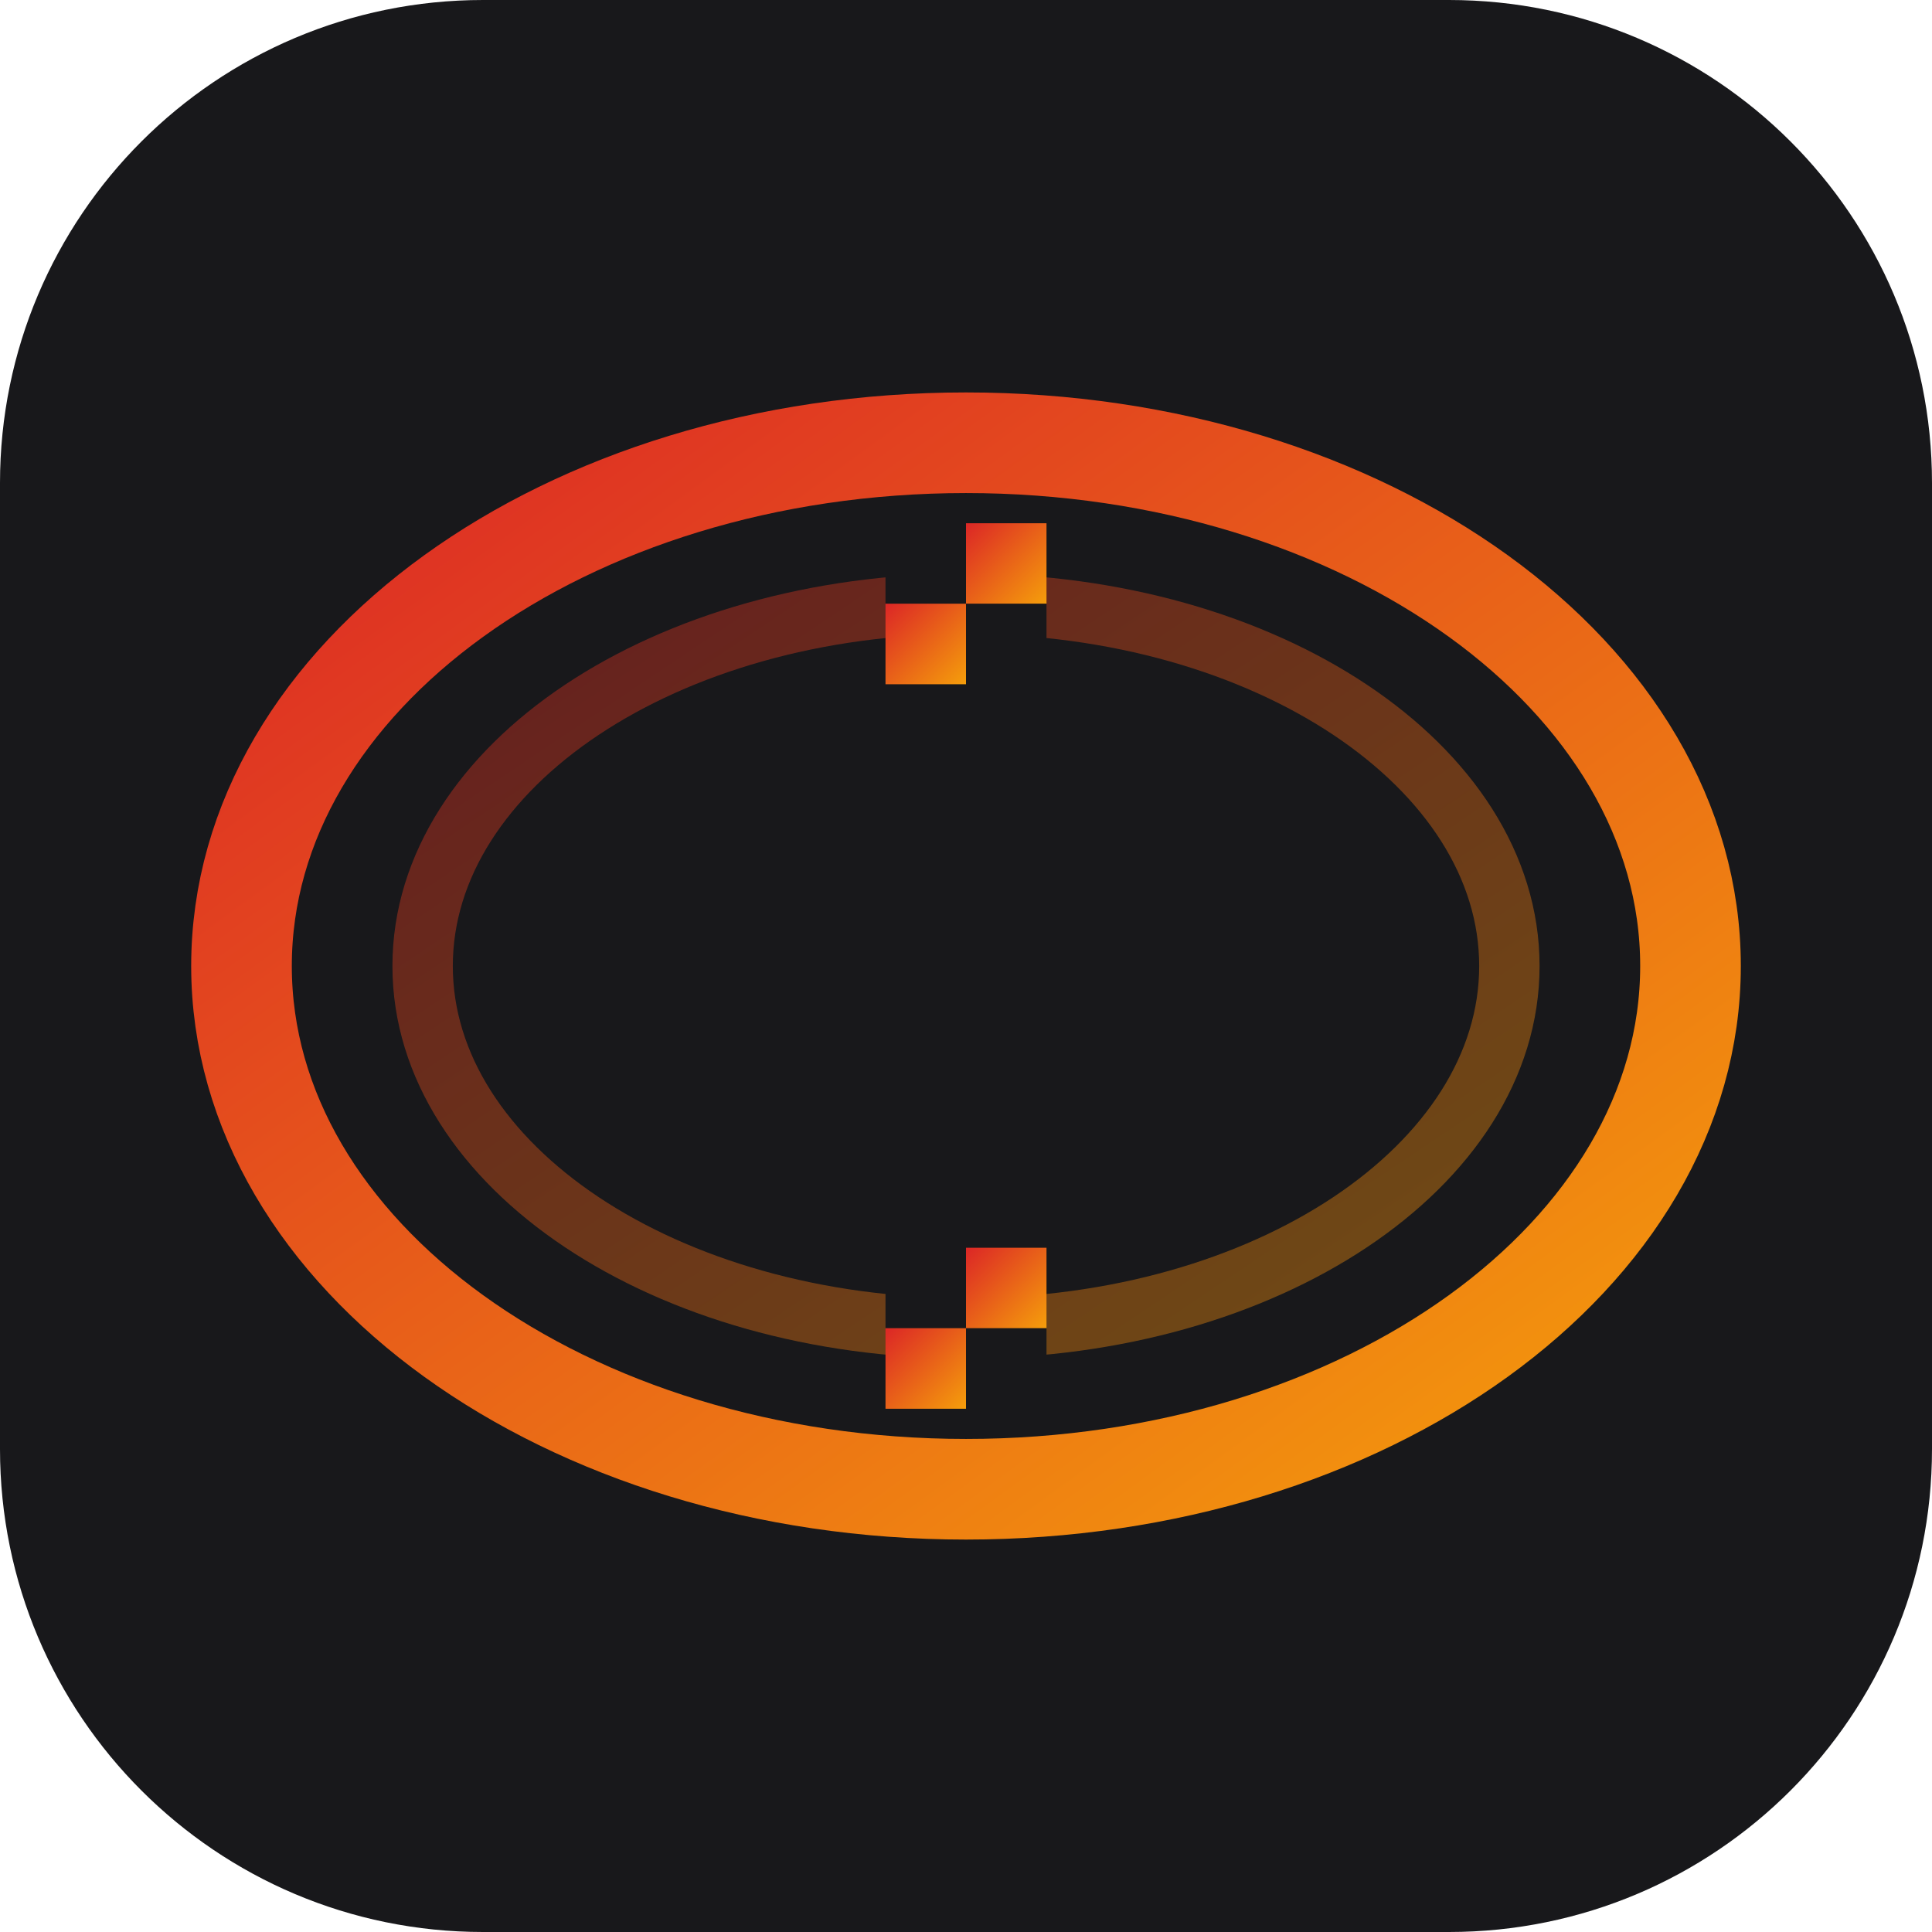
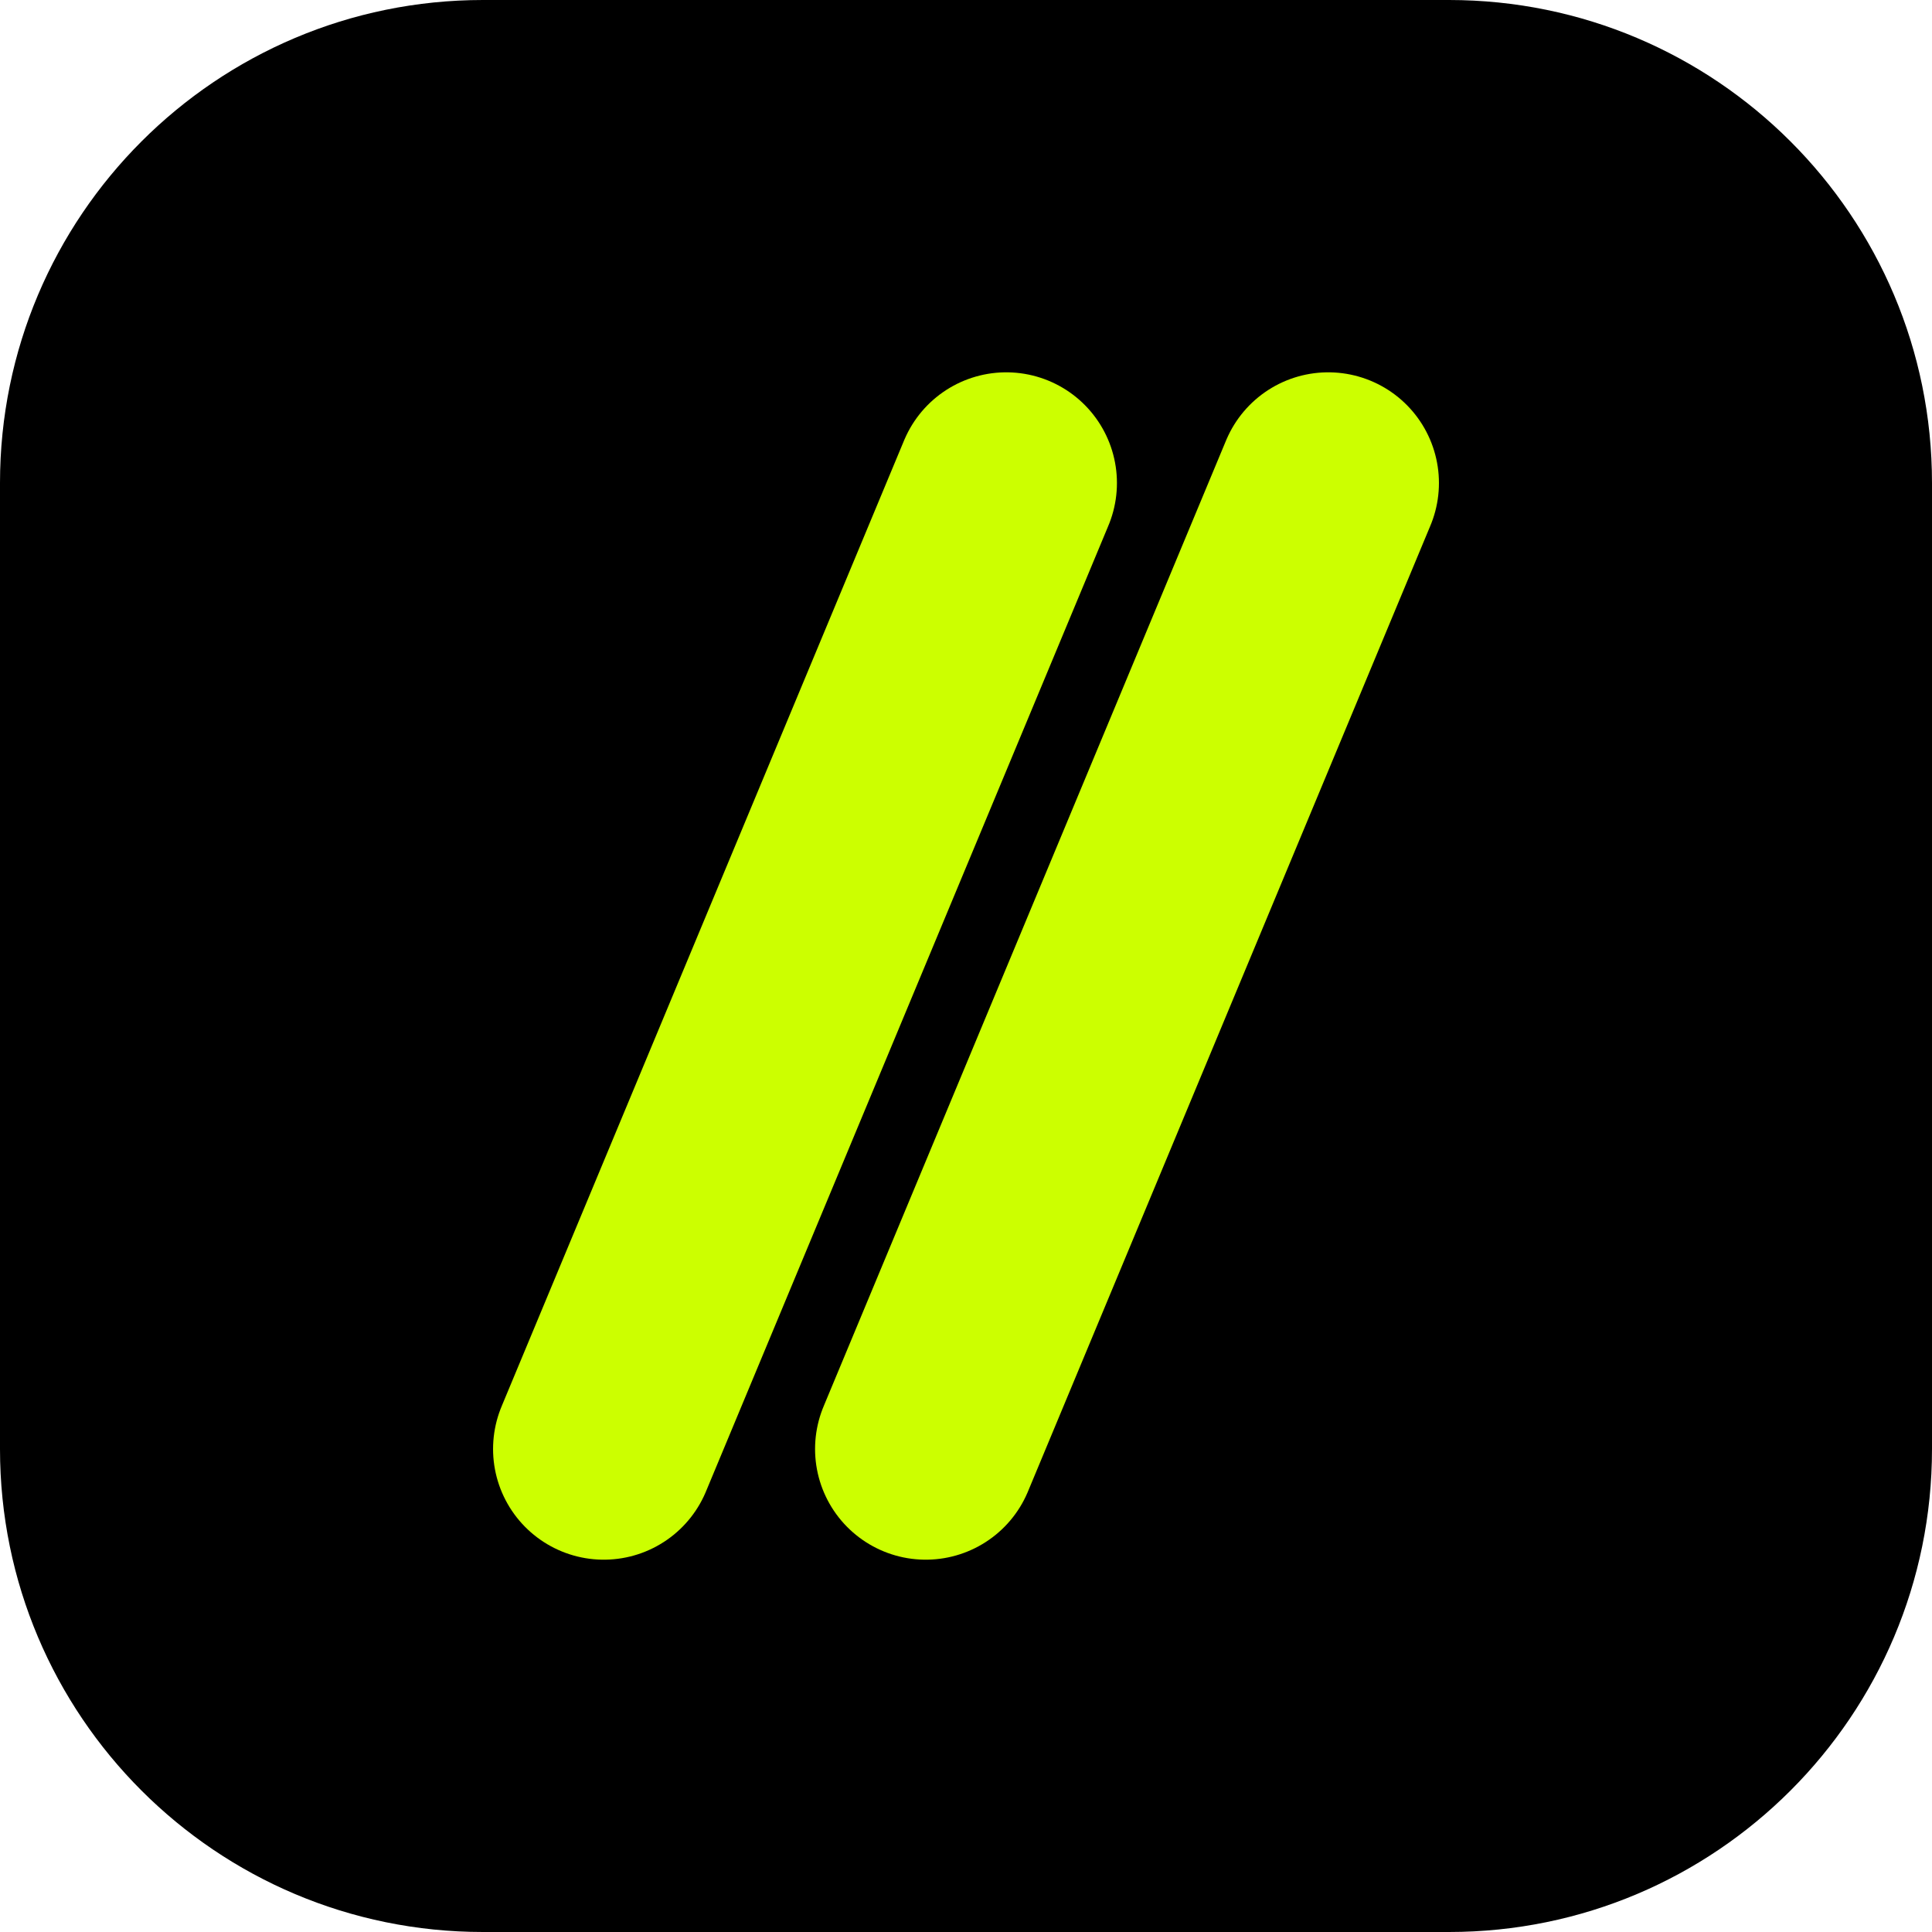
<svg xmlns="http://www.w3.org/2000/svg" viewBox="0 0 48 48" fill="none">
-   <defs>
-     <linearGradient id="traiq-logo-gradient" x1="0%" y1="0%" x2="100%" y2="100%">
-       <stop offset="0%" style="stop-color:#dc2626" />
-       <stop offset="100%" style="stop-color:#f59e0b" />
-     </linearGradient>
-   </defs>
-   <rect width="48" height="48" rx="12" fill="#18181b" />
-   <ellipse cx="24" cy="24" rx="18" ry="13" stroke="url(#traiq-logo-gradient)" stroke-width="2.5" fill="none" />
-   <ellipse cx="24" cy="24" rx="13.5" ry="9" stroke="url(#traiq-logo-gradient)" stroke-width="1.5" fill="none" opacity="0.4" />
-   <line x1="24" y1="11" x2="24" y2="37" stroke="url(#traiq-logo-gradient)" stroke-width="3" stroke-linecap="round" />
-   <rect x="22" y="13" width="2" height="2" fill="#18181b" />
-   <rect x="24" y="13" width="2" height="2" fill="url(#traiq-logo-gradient)" />
-   <rect x="24" y="15" width="2" height="2" fill="#18181b" />
-   <rect x="22" y="15" width="2" height="2" fill="url(#traiq-logo-gradient)" />
-   <rect x="22" y="31" width="2" height="2" fill="#18181b" />
-   <rect x="24" y="31" width="2" height="2" fill="url(#traiq-logo-gradient)" />
-   <rect x="24" y="33" width="2" height="2" fill="#18181b" />
-   <rect x="22" y="33" width="2" height="2" fill="url(#traiq-logo-gradient)" />
+   <rect width="48" height="48" rx="12" fill="#000000" />
+   <line x1="15" y1="36" x2="25" y2="12" stroke="#CCFF00" stroke-width="5.5" stroke-linecap="round" />
+   <line x1="23" y1="36" x2="33" y2="12" stroke="#CCFF00" stroke-width="5.5" stroke-linecap="round" />
</svg>
